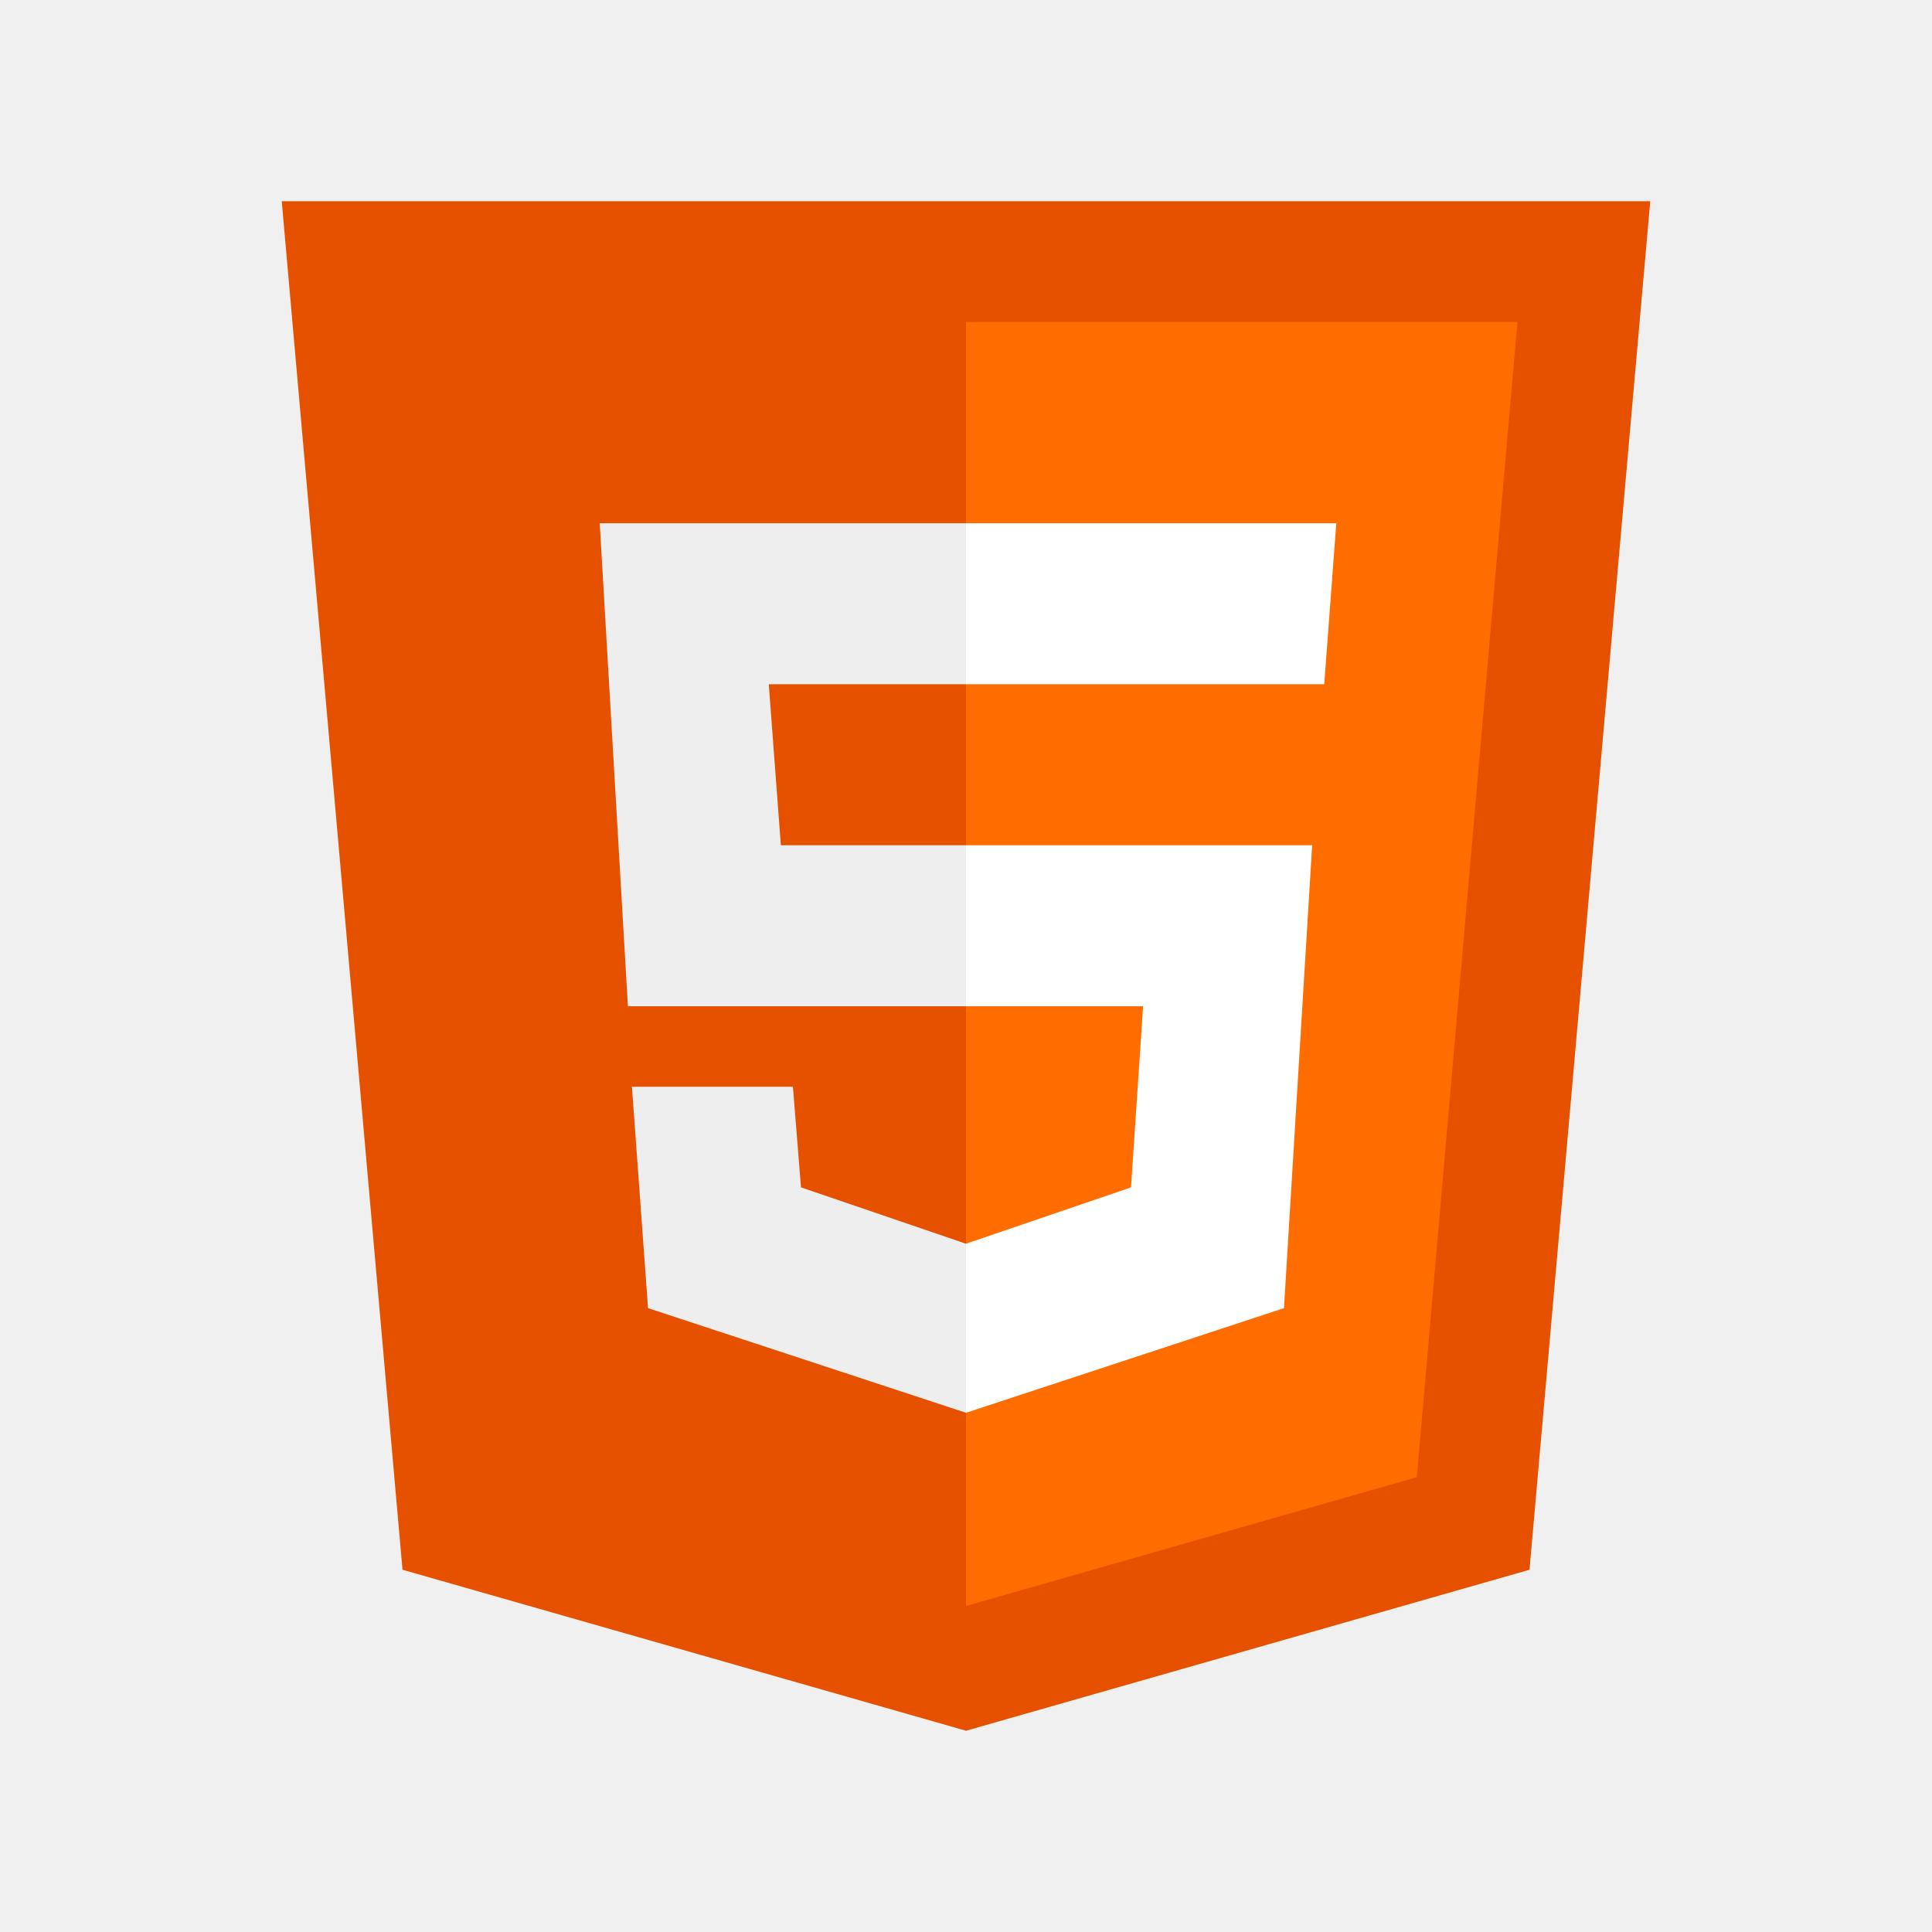
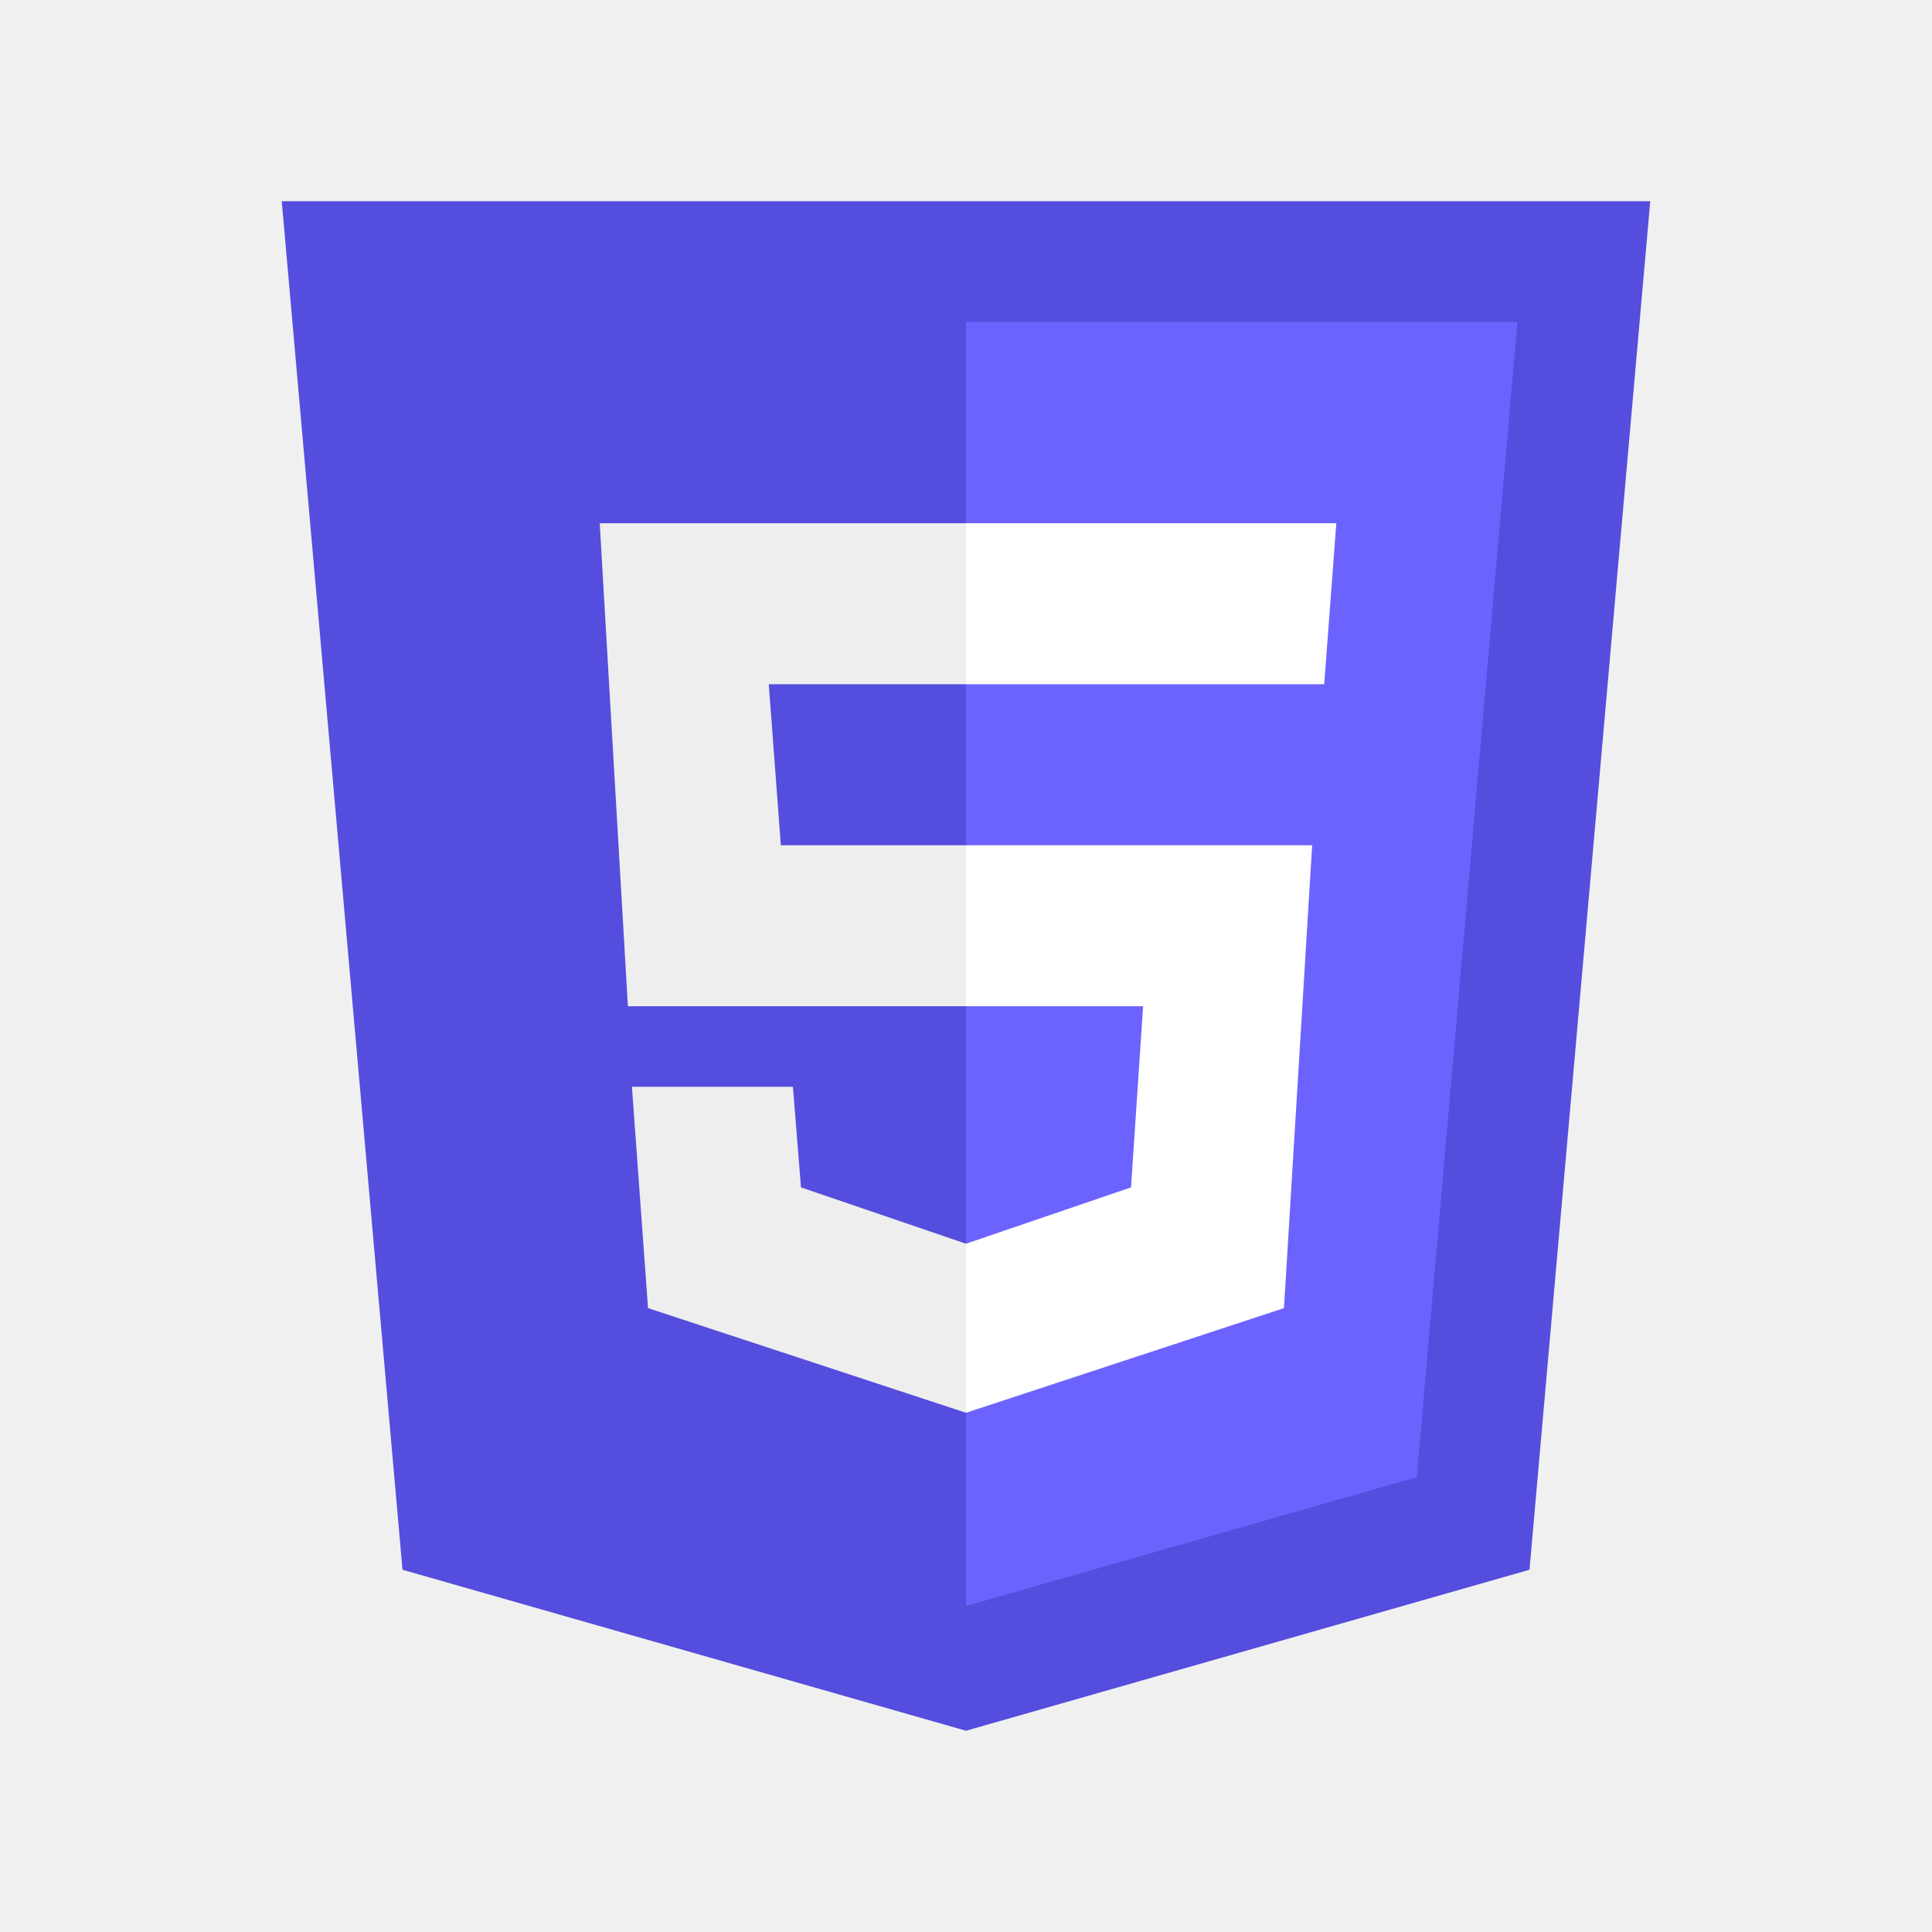
<svg xmlns="http://www.w3.org/2000/svg" viewBox="0 0 48 48" width="96px" height="96px">
-   <path fill="#E65100" d="M41,5H7l3,34l14,4l14-4L41,5L41,5z" />
-   <path fill="#FF6D00" d="M24 8L24 39.9 35.2 36.7 37.7 8z" />
+   <path fill="#554ddd" d="M41,5H7l3,34l14,4l14-4L41,5L41,5z" />
+   <path fill="#6c63ff" d="M24 8L24 39.9 35.2 36.7 37.7 8z" />
  <path fill="#FFF" d="M24,25v-4h8.6l-0.7,11.5L24,35.1v-4.2l4.1-1.4l0.3-4.5H24z M32.9,17l0.3-4H24v4H32.9z" />
  <path fill="#EEE" d="M24,30.9v4.2l-7.9-2.6L15.7,27h4l0.2,2.5L24,30.9z M19.1,17H24v-4h-9.1l0.7,12H24v-4h-4.6L19.1,17z" />
</svg>
